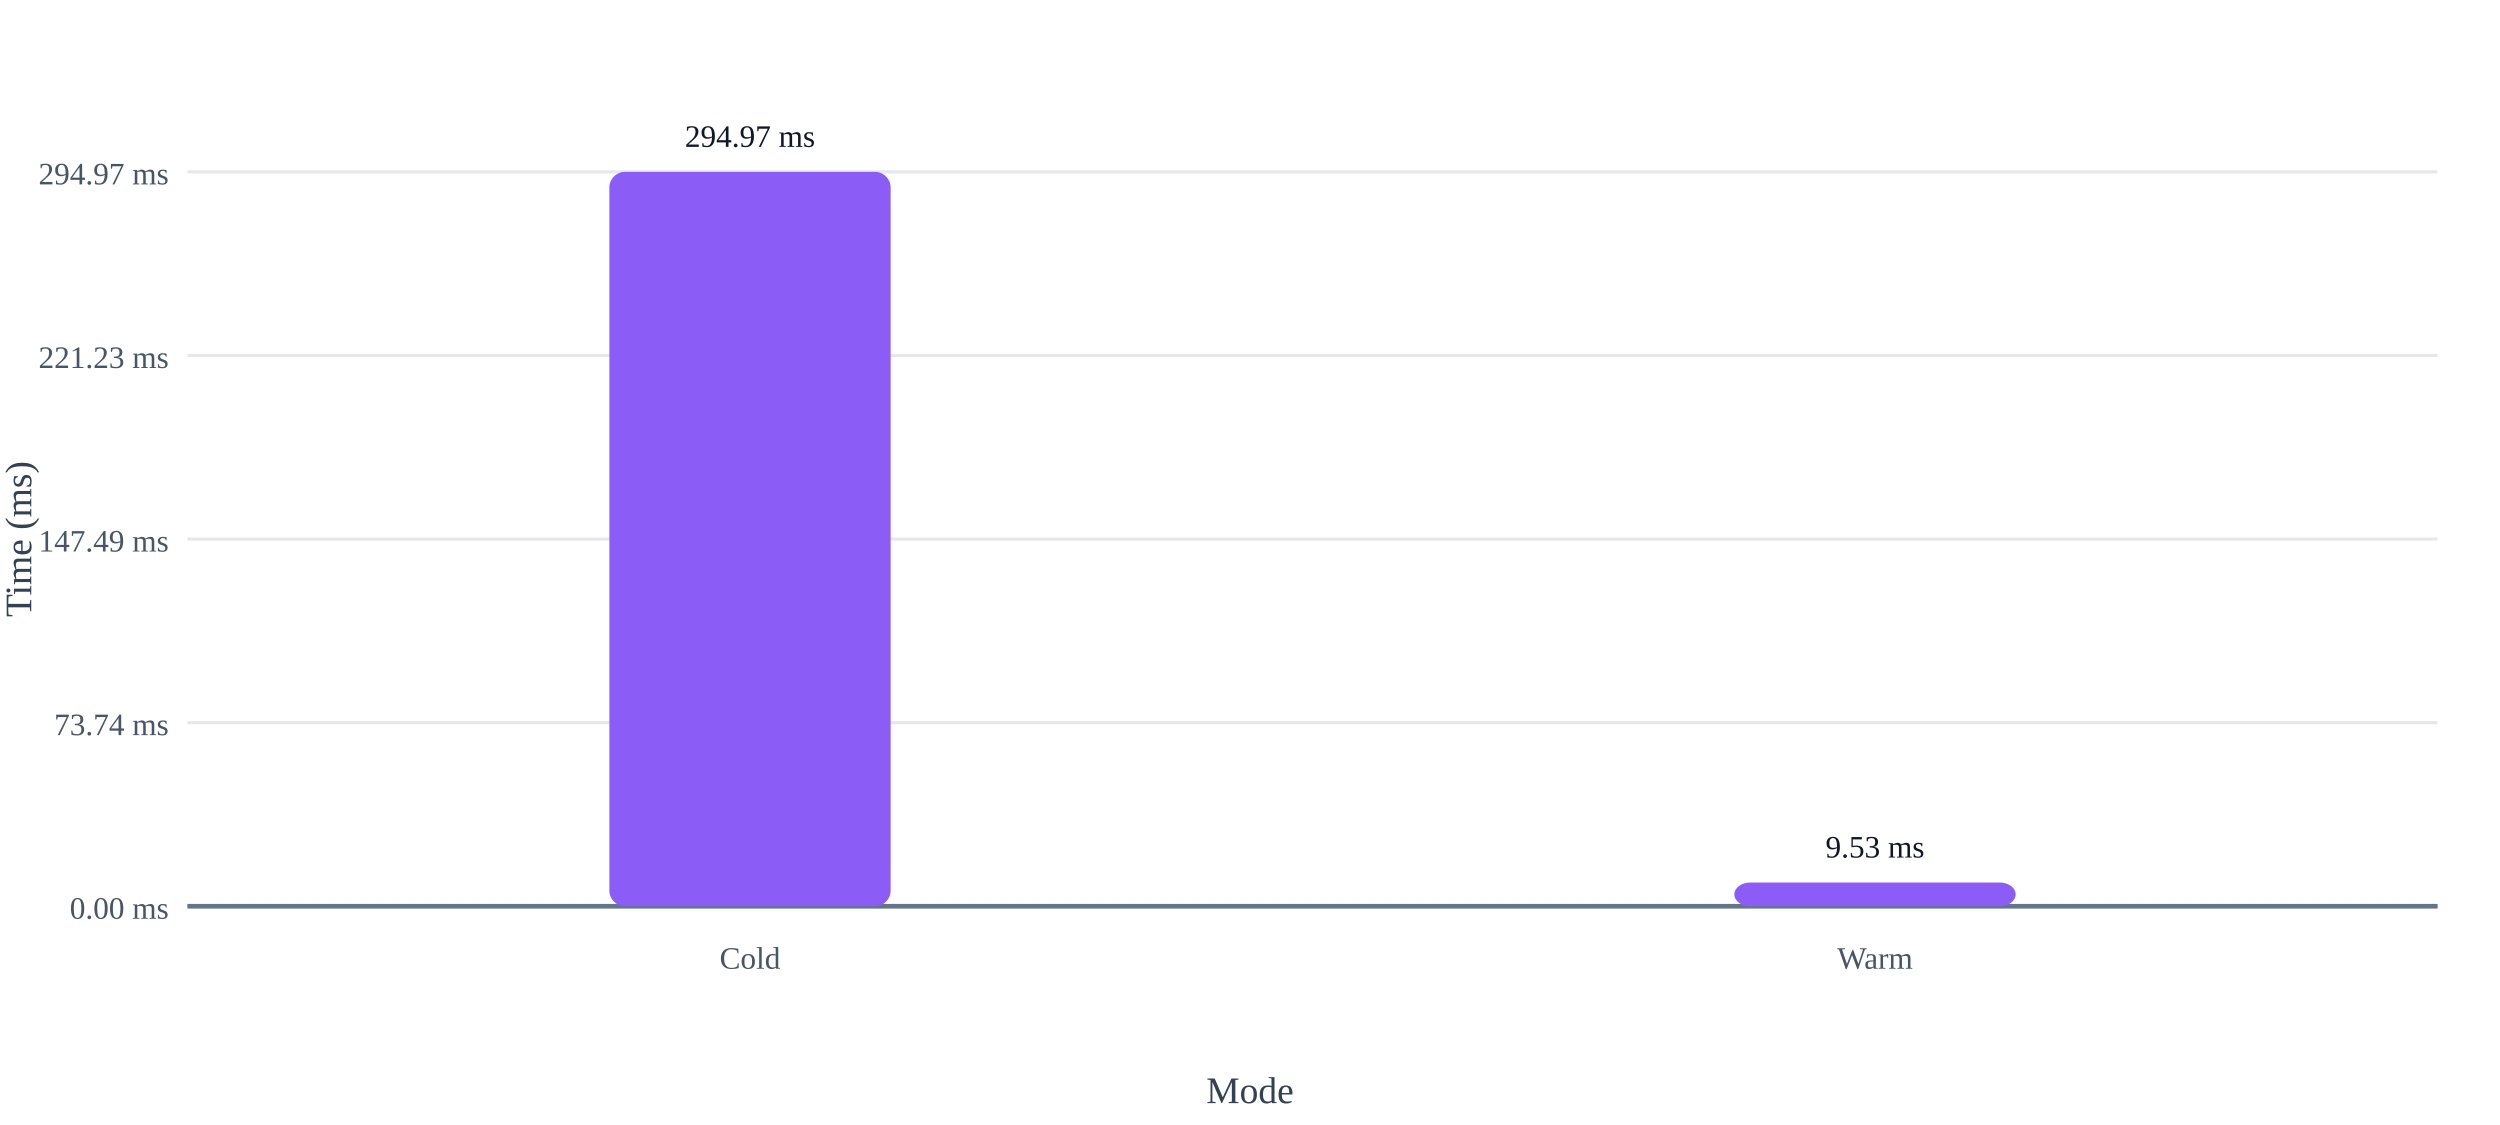
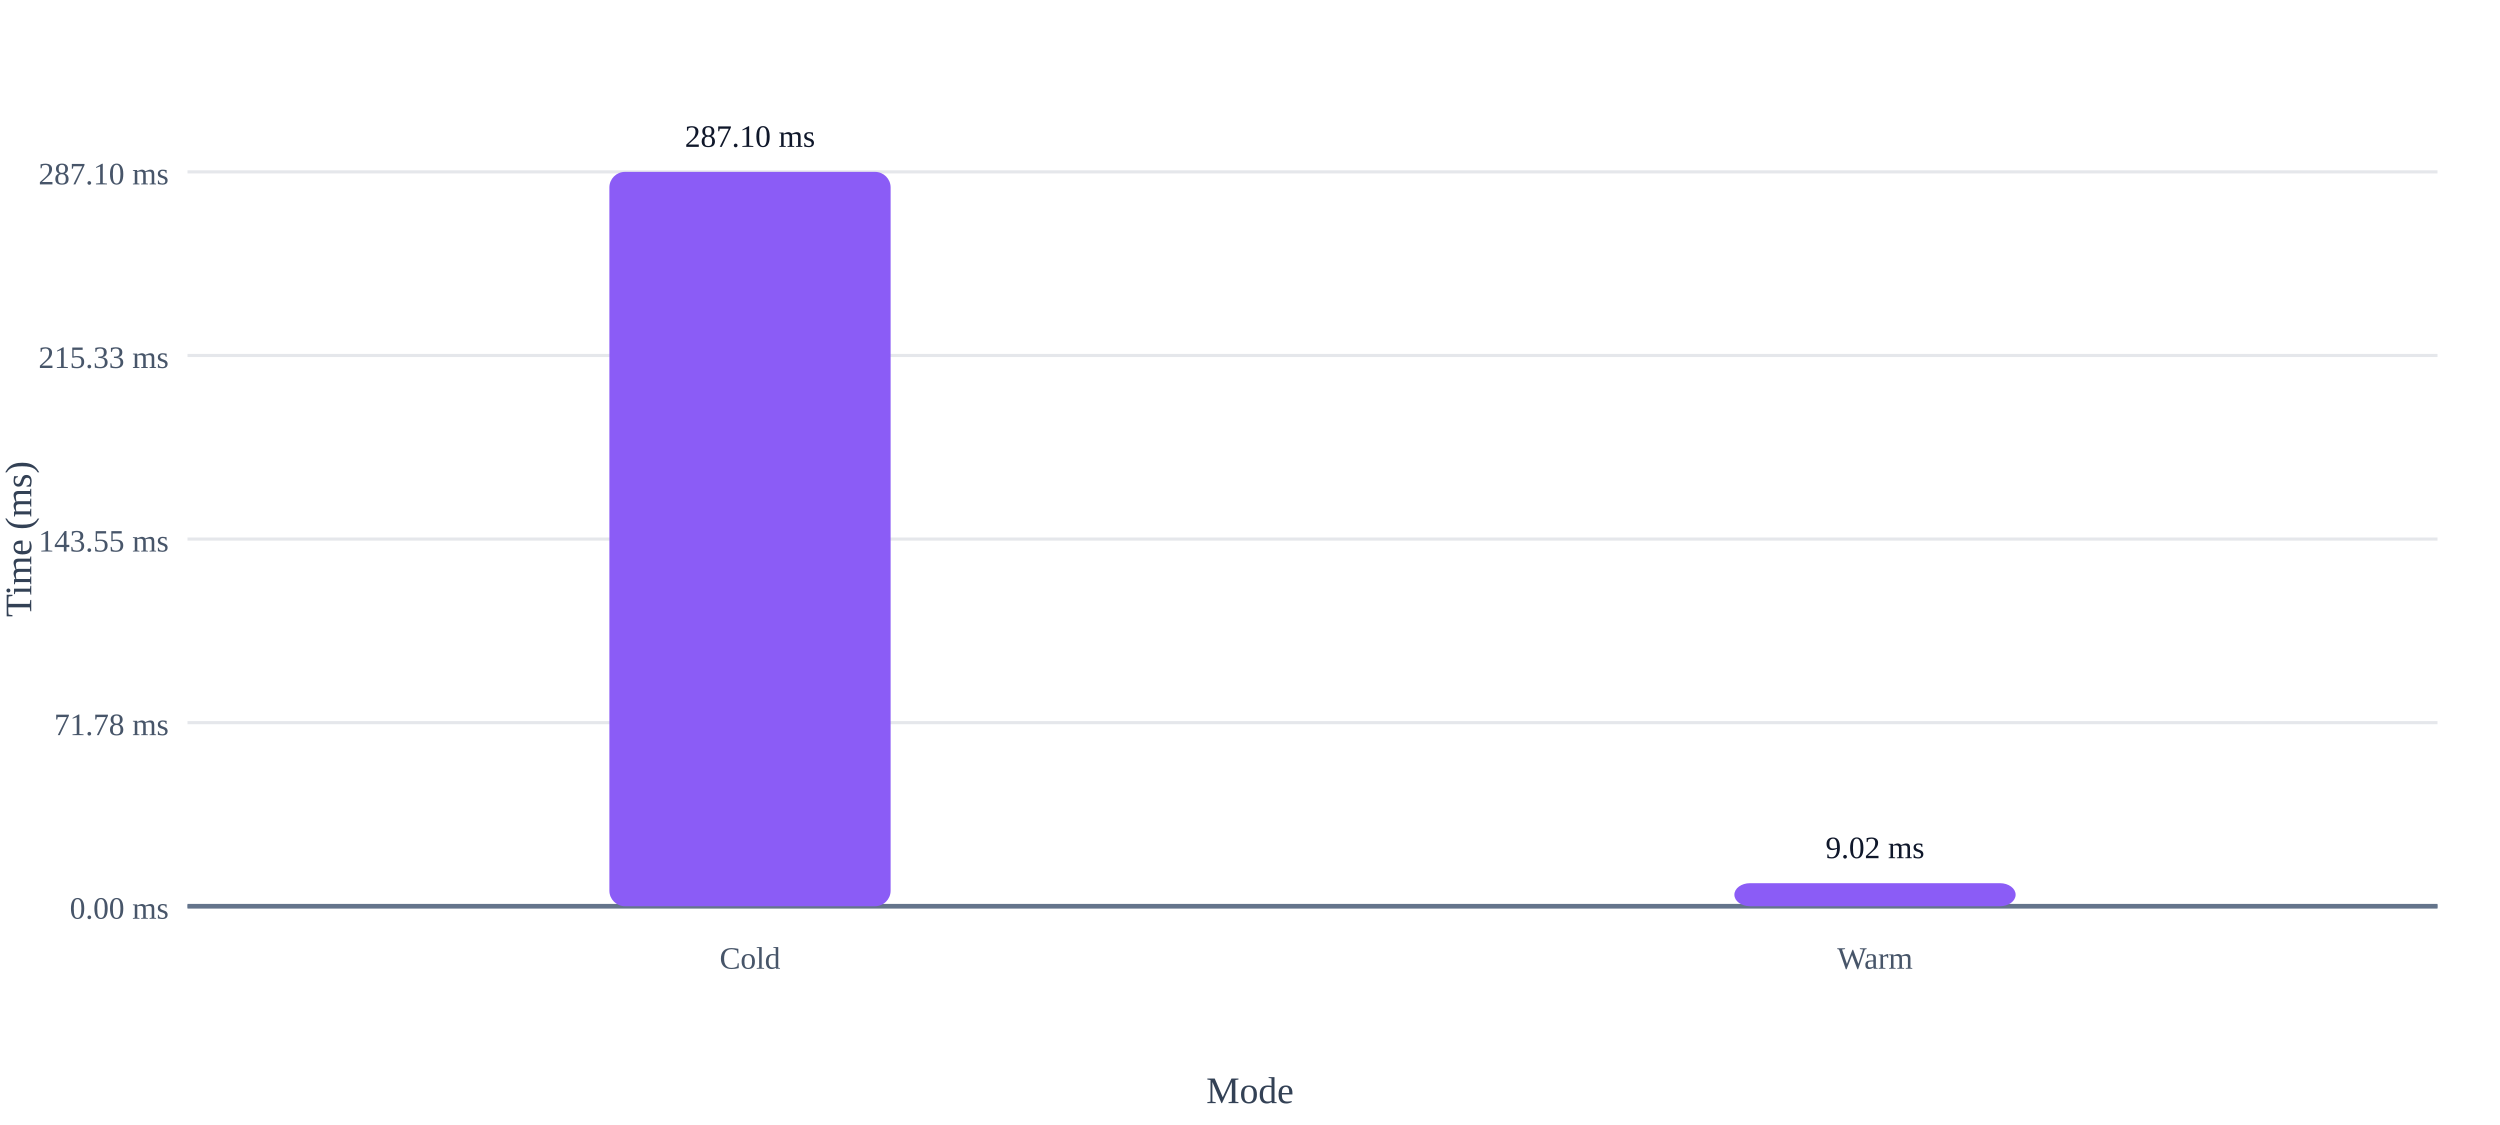
<svg xmlns="http://www.w3.org/2000/svg" width="800" height="360" viewBox="0 0 800 360">
  <rect width="100%" height="100%" fill="#ffffff" />
  <line x1="60" x2="780" y1="55" y2="55" stroke="#e5e7eb" stroke-width="1" />
  <line x1="60" x2="780" y1="113.75" y2="113.75" stroke="#e5e7eb" stroke-width="1" />
  <line x1="60" x2="780" y1="172.5" y2="172.5" stroke="#e5e7eb" stroke-width="1" />
  <line x1="60" x2="780" y1="231.25" y2="231.25" stroke="#e5e7eb" stroke-width="1" />
  <line x1="60" x2="780" y1="290" y2="290" stroke="#94a3b8" stroke-width="1" />
  <line x1="60" x2="780" y1="290" y2="290" stroke="#64748b" stroke-width="1.5" />
  <rect x="195" y="55" width="90" height="235" rx="5" fill="#8b5cf6" />
-   <text x="240" y="47" font-size="10" text-anchor="middle" fill="#0f172a">294.97 ms</text>
+   <text x="240" y="47" font-size="10" text-anchor="middle" fill="#0f172a">287.10 ms</text>
  <text x="240" y="310" font-size="10" text-anchor="middle" fill="#475569">Cold</text>
-   <rect x="555" y="282.41" width="90" height="7.59" rx="5" fill="#8b5cf6" />
-   <text x="600" y="274.41" font-size="10" text-anchor="middle" fill="#0f172a">9.53 ms</text>
+   <rect x="555" y="282.617" width="90" height="7.383" rx="5" fill="#8b5cf6" />
+   <text x="600" y="274.617" font-size="10" text-anchor="middle" fill="#0f172a">9.02 ms</text>
  <text x="600" y="310" font-size="10" text-anchor="middle" fill="#475569">Warm</text>
-   <text x="54" y="59" font-size="10" text-anchor="end" fill="#475569">294.97 ms</text>
-   <text x="54" y="117.75" font-size="10" text-anchor="end" fill="#475569">221.23 ms</text>
-   <text x="54" y="176.5" font-size="10" text-anchor="end" fill="#475569">147.49 ms</text>
-   <text x="54" y="235.25" font-size="10" text-anchor="end" fill="#475569">73.74 ms</text>
+   <text x="54" y="59" font-size="10" text-anchor="end" fill="#475569">287.10 ms</text>
+   <text x="54" y="117.75" font-size="10" text-anchor="end" fill="#475569">215.33 ms</text>
+   <text x="54" y="176.5" font-size="10" text-anchor="end" fill="#475569">143.55 ms</text>
+   <text x="54" y="235.25" font-size="10" text-anchor="end" fill="#475569">71.78 ms</text>
  <text x="54" y="294" font-size="10" text-anchor="end" fill="#475569">0.00 ms</text>
  <text x="400" y="353" font-size="12" fill="#334155" text-anchor="middle">Mode</text>
  <text x="10" y="172.5" font-size="12" fill="#334155" text-anchor="middle" transform="rotate(-90 10 172.5)">Time (ms)</text>
</svg>
